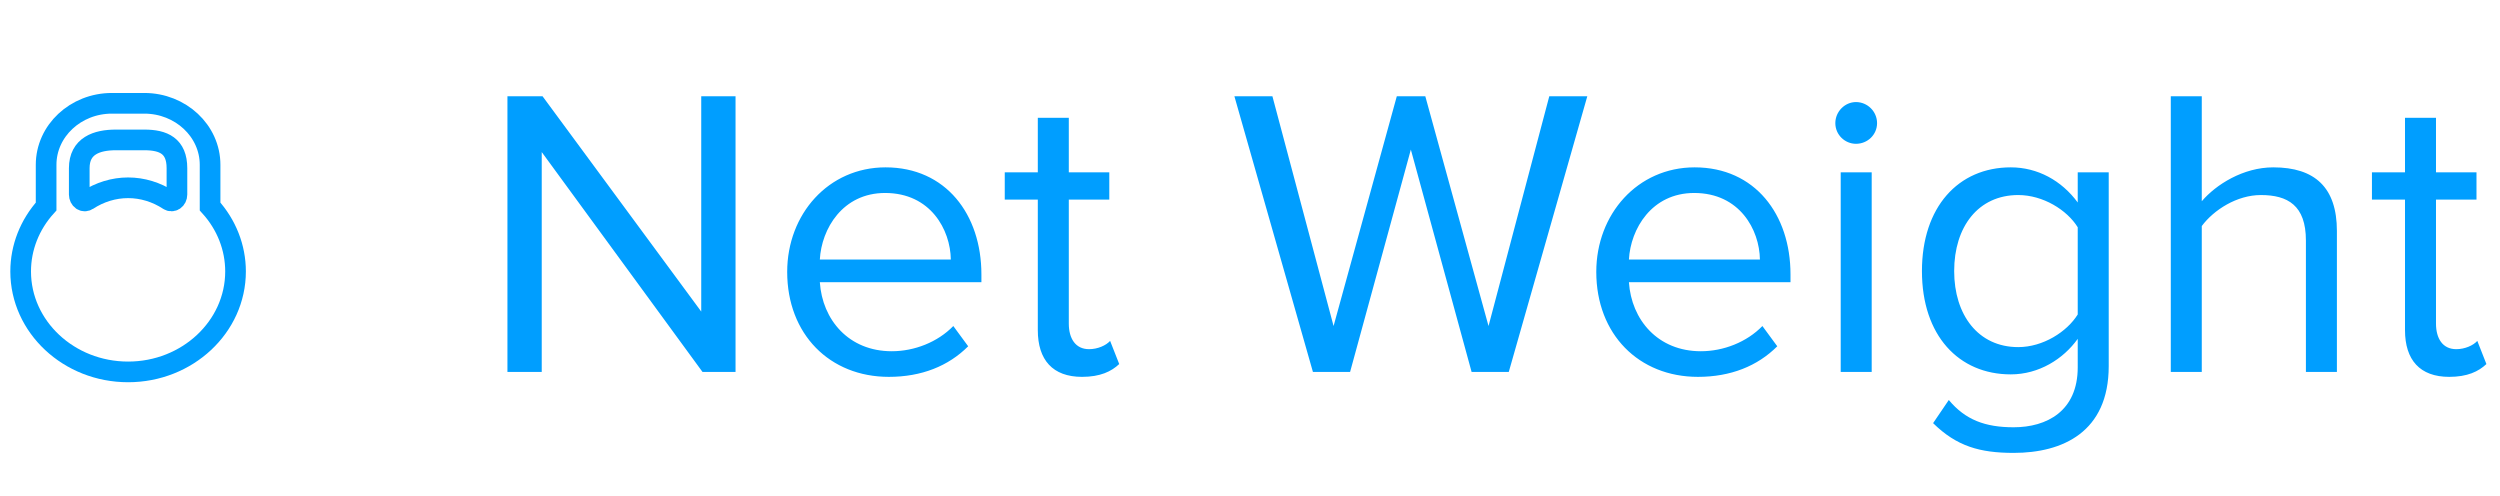
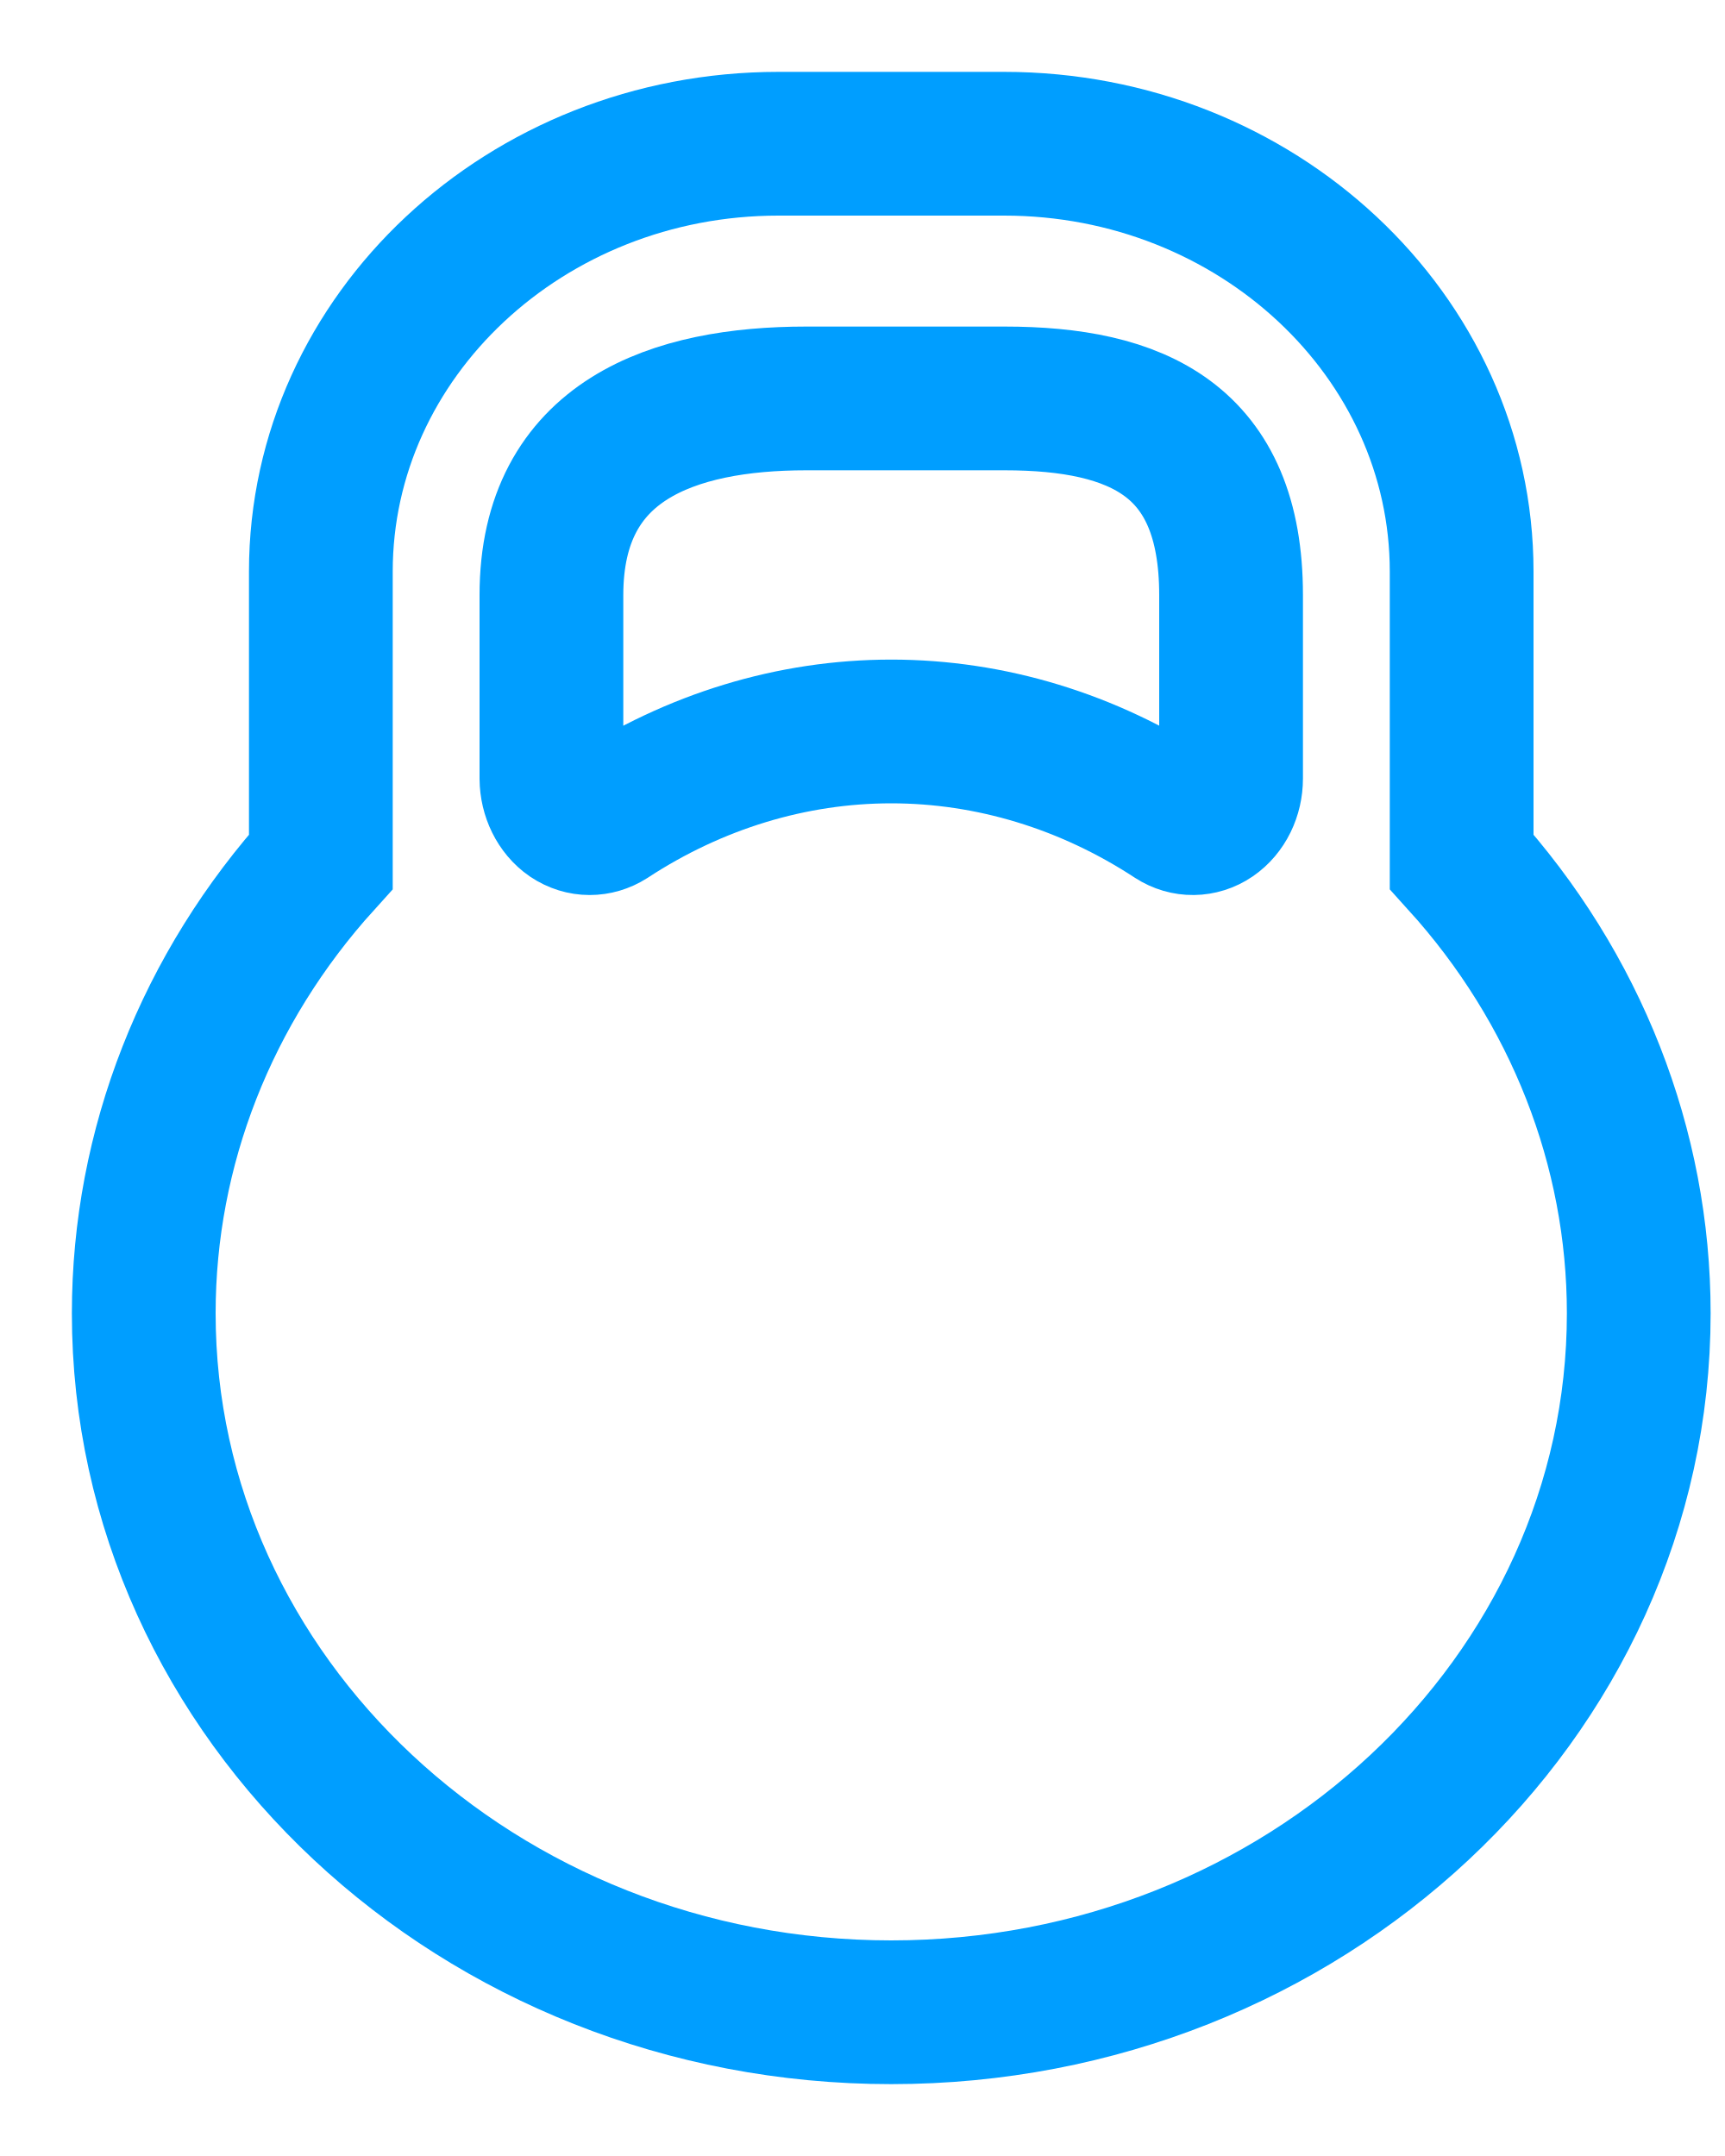
- <svg xmlns="http://www.w3.org/2000/svg" width="121" height="24" viewBox="0 0 121 24" fill="none">
-   <path d="M35.6 18V4.66H33.94V15.08L26.26 4.66H24.56V18H26.22V7.36L34 18H35.6ZM43.02 18.24C44.6 18.24 45.9 17.72 46.86 16.76L46.14 15.78C45.38 16.56 44.26 17 43.16 17C41.08 17 39.8 15.48 39.68 13.66H47.5V13.28C47.5 10.38 45.78 8.1 42.86 8.1C40.1 8.1 38.1 10.36 38.1 13.16C38.1 16.18 40.16 18.24 43.02 18.24ZM46.02 12.56H39.68C39.76 11.08 40.78 9.34 42.84 9.34C45.04 9.34 46 11.12 46.02 12.56ZM52.37 18.24C53.25 18.24 53.79 17.98 54.17 17.62L53.73 16.5C53.53 16.72 53.13 16.9 52.71 16.9C52.05 16.9 51.73 16.38 51.73 15.66V9.66H53.69V8.34H51.73V5.7H50.23V8.34H48.63V9.66H50.23V15.98C50.23 17.42 50.95 18.24 52.37 18.24ZM73.025 18L76.825 4.66H74.985L72.045 15.78L68.985 4.66H67.605L64.545 15.78L61.585 4.66H59.745L63.545 18H65.345L68.285 7.24L71.225 18H73.025ZM82.18 18.24C83.76 18.24 85.06 17.72 86.02 16.76L85.3 15.78C84.54 16.56 83.42 17 82.32 17C80.24 17 78.96 15.48 78.84 13.66H86.66V13.28C86.66 10.38 84.94 8.1 82.02 8.1C79.26 8.1 77.26 10.36 77.26 13.16C77.26 16.18 79.32 18.24 82.18 18.24ZM85.18 12.56H78.84C78.92 11.08 79.94 9.34 82 9.34C84.2 9.34 85.16 11.12 85.18 12.56ZM89.83 6.96C90.39 6.96 90.85 6.52 90.85 5.96C90.85 5.4 90.39 4.94 89.83 4.94C89.29 4.94 88.83 5.4 88.83 5.96C88.83 6.52 89.29 6.96 89.83 6.96ZM90.59 18V8.34H89.09V18H90.59ZM97.462 21.92C99.822 21.92 102.062 20.92 102.062 17.72V8.34H100.562V9.8C99.782 8.74 98.622 8.1 97.322 8.1C94.782 8.1 93.022 10.02 93.022 13.12C93.022 16.24 94.802 18.12 97.322 18.12C98.682 18.12 99.862 17.38 100.562 16.4V17.78C100.562 19.9 99.062 20.68 97.462 20.68C96.082 20.68 95.122 20.32 94.322 19.36L93.562 20.48C94.702 21.6 95.822 21.92 97.462 21.92ZM97.682 16.8C95.742 16.8 94.582 15.24 94.582 13.12C94.582 10.98 95.742 9.44 97.682 9.44C98.882 9.44 100.042 10.16 100.562 11V15.22C100.042 16.06 98.882 16.8 97.682 16.8ZM113.106 18V11.18C113.106 9.08 112.046 8.1 110.026 8.1C108.566 8.1 107.246 8.94 106.566 9.74V4.66H105.066V18H106.566V10.94C107.146 10.16 108.266 9.44 109.426 9.44C110.726 9.44 111.606 9.94 111.606 11.64V18H113.106ZM118.542 18.24C119.422 18.24 119.962 17.98 120.342 17.62L119.902 16.5C119.702 16.72 119.302 16.9 118.882 16.9C118.222 16.9 117.902 16.38 117.902 15.66V9.66H119.862V8.34H117.902V5.7H116.402V8.34H114.802V9.66H116.402V15.98C116.402 17.42 117.122 18.24 118.542 18.24Z" fill="#009EFF" />
-   <path d="M3.968 9.685C4.01 9.713 4.056 9.727 4.102 9.727C4.147 9.727 4.192 9.714 4.233 9.688C4.831 9.296 5.511 9.089 6.2 9.089C6.889 9.089 7.57 9.296 8.168 9.688C8.25 9.741 8.351 9.74 8.432 9.685C8.514 9.629 8.564 9.527 8.564 9.416V8.14C8.564 7.06 7.911 6.772 6.988 6.772H5.609C4.686 6.772 3.836 7.06 3.836 8.14V9.417C3.837 9.527 3.887 9.629 3.968 9.685Z" stroke="#009EFF" />
-   <path d="M10.168 9.995V7.976C10.168 6.335 8.74 5 6.985 5H5.415C3.66 5 2.232 6.335 2.232 7.976V9.995C1.437 10.873 1 11.984 1 13.137C1 15.819 3.333 18 6.2 18C9.067 18 11.4 15.819 11.4 13.137C11.4 11.984 10.963 10.873 10.168 9.995Z" stroke="#009EFF" />
+ <svg xmlns="http://www.w3.org/2000/svg" width="12" height="15" viewBox="0 0 12 15" fill="none">
+   <path d="M3.968 5.685C4.01 5.713 4.056 5.727 4.102 5.727C4.147 5.727 4.192 5.714 4.233 5.688C4.831 5.296 5.511 5.089 6.2 5.089C6.889 5.089 7.57 5.296 8.168 5.688C8.25 5.741 8.351 5.74 8.432 5.685C8.514 5.629 8.564 5.527 8.564 5.416V4.14C8.564 3.06 7.911 2.772 6.988 2.772H5.609C4.686 2.772 3.836 3.06 3.836 4.14V5.417C3.837 5.527 3.887 5.629 3.968 5.685Z" stroke="#009EFF" />
+   <path d="M10.168 5.995V3.976C10.168 2.335 8.74 1 6.985 1H5.415C3.66 1 2.232 2.335 2.232 3.976V5.995C1.437 6.873 1 7.984 1 9.137C1 11.819 3.333 14 6.2 14C9.067 14 11.4 11.819 11.4 9.137C11.4 7.984 10.963 6.873 10.168 5.995Z" stroke="#009EFF" />
</svg>
